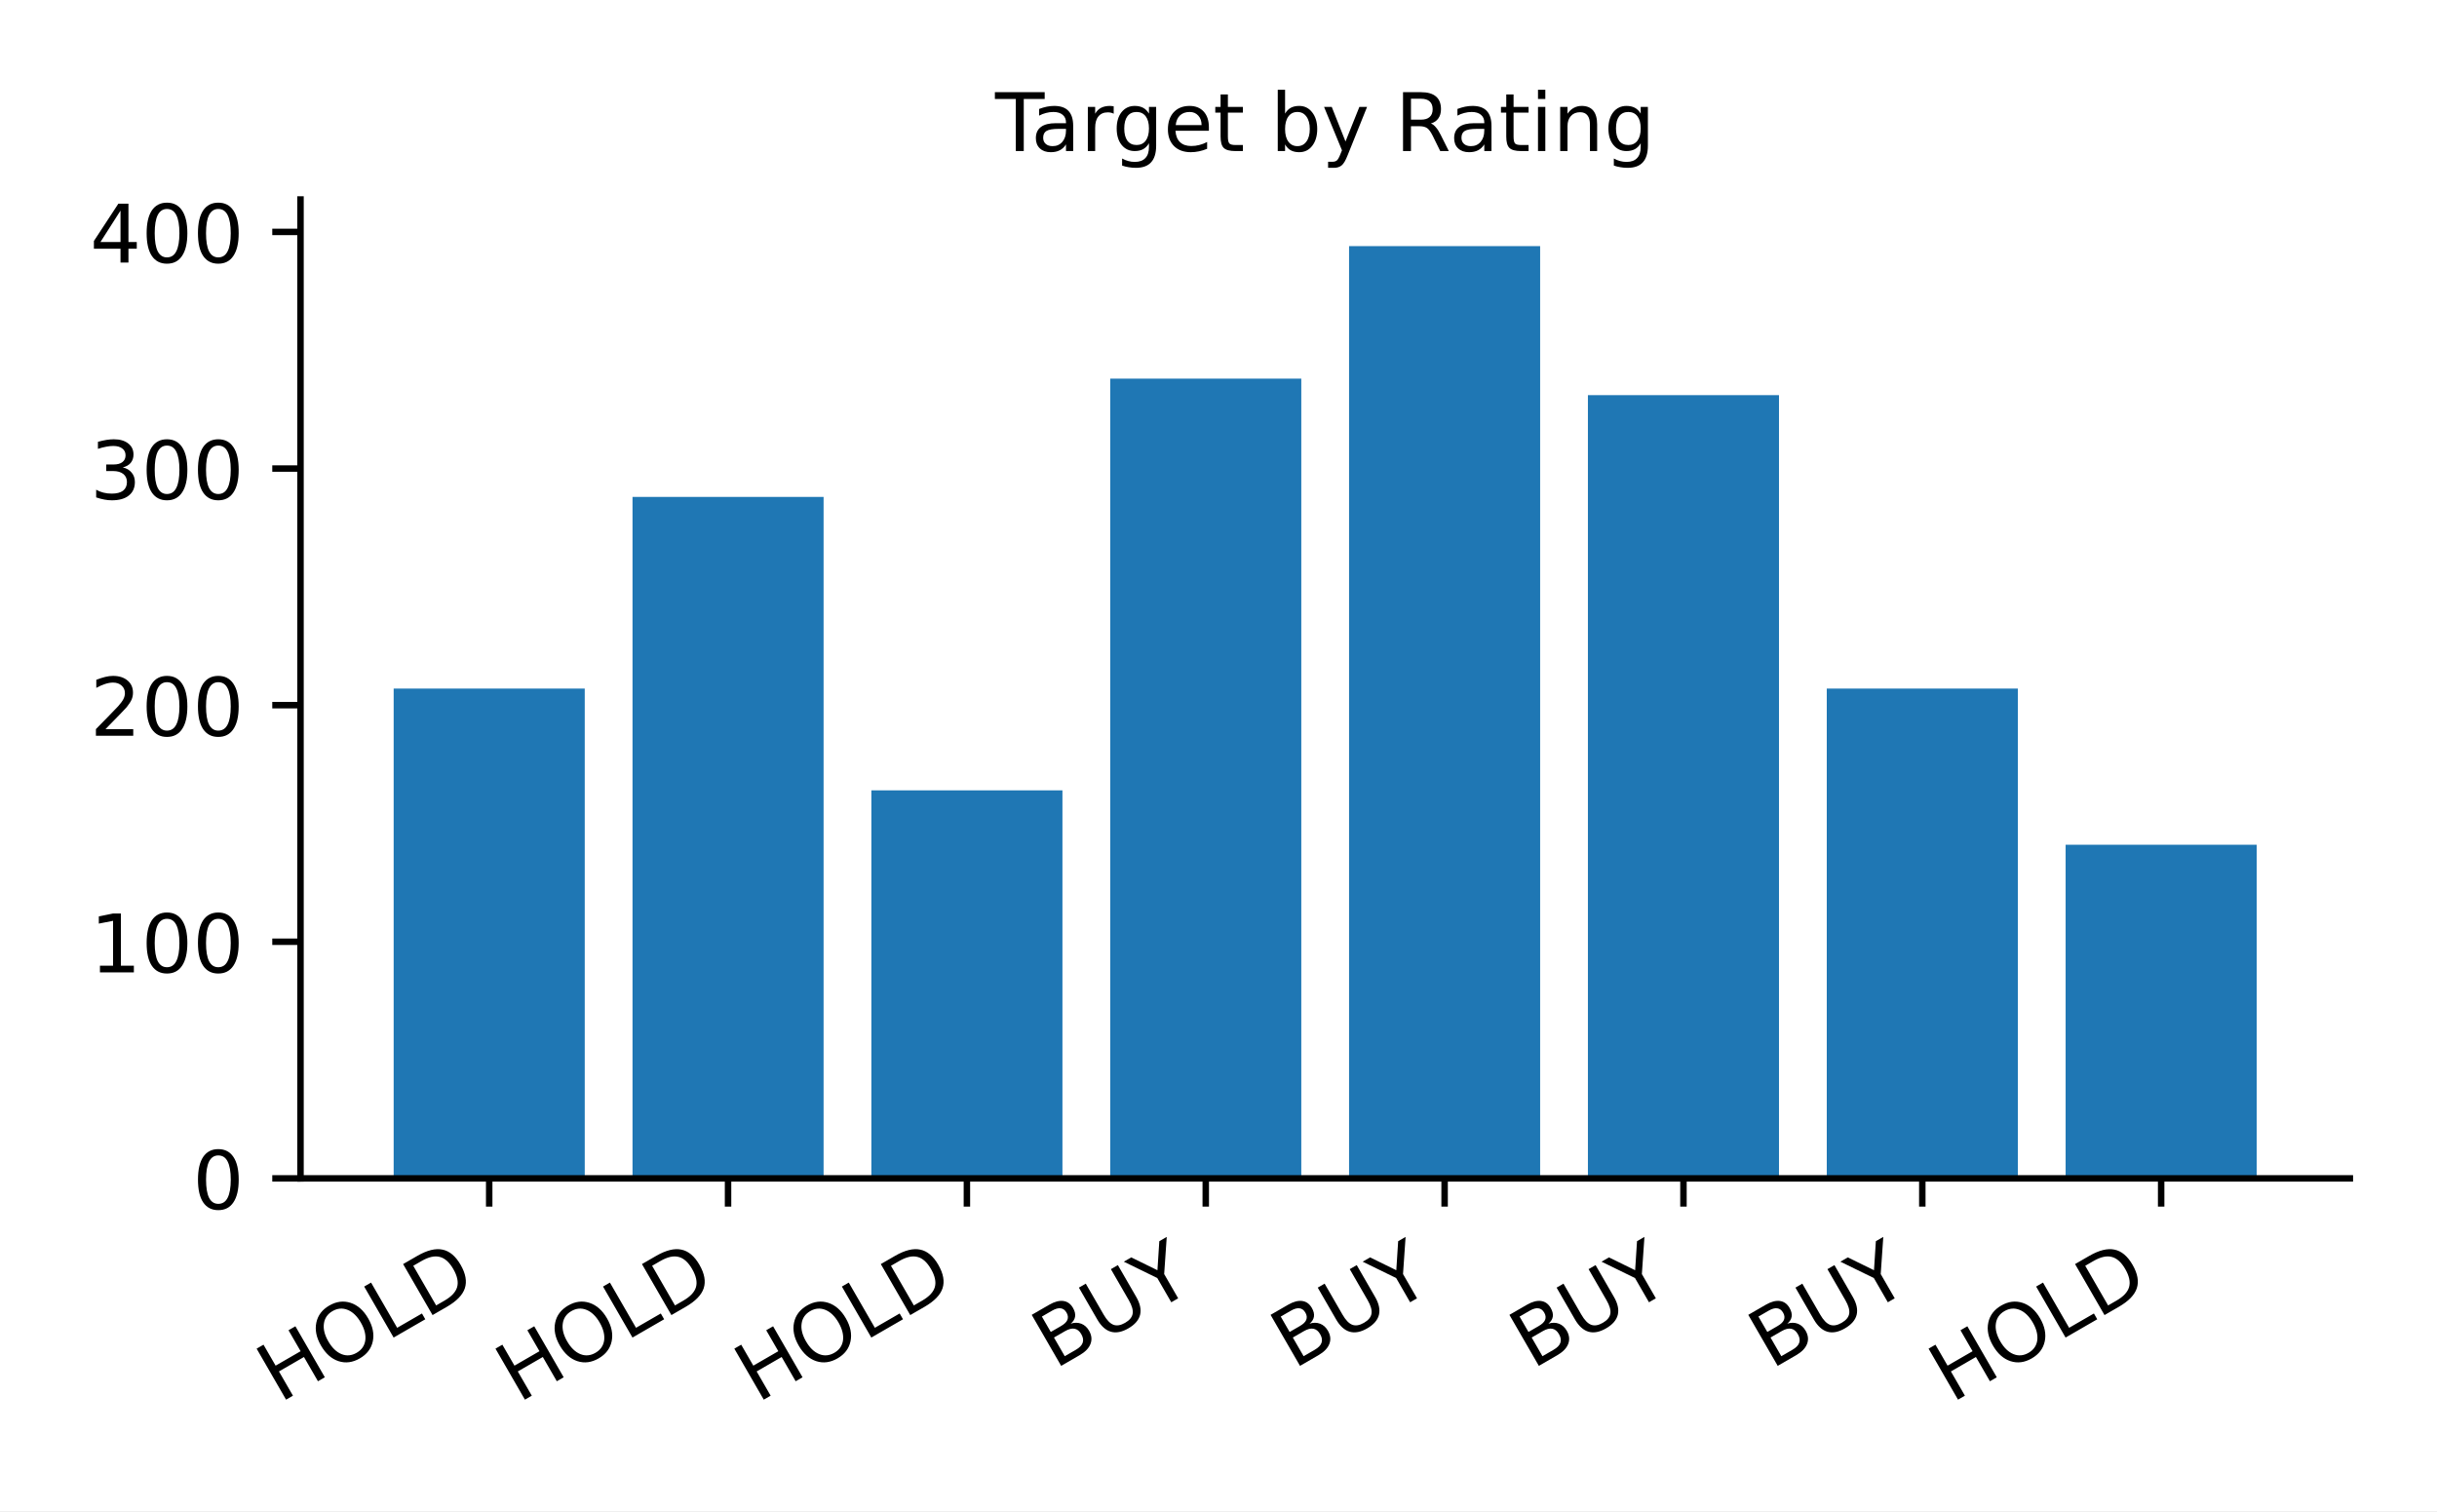
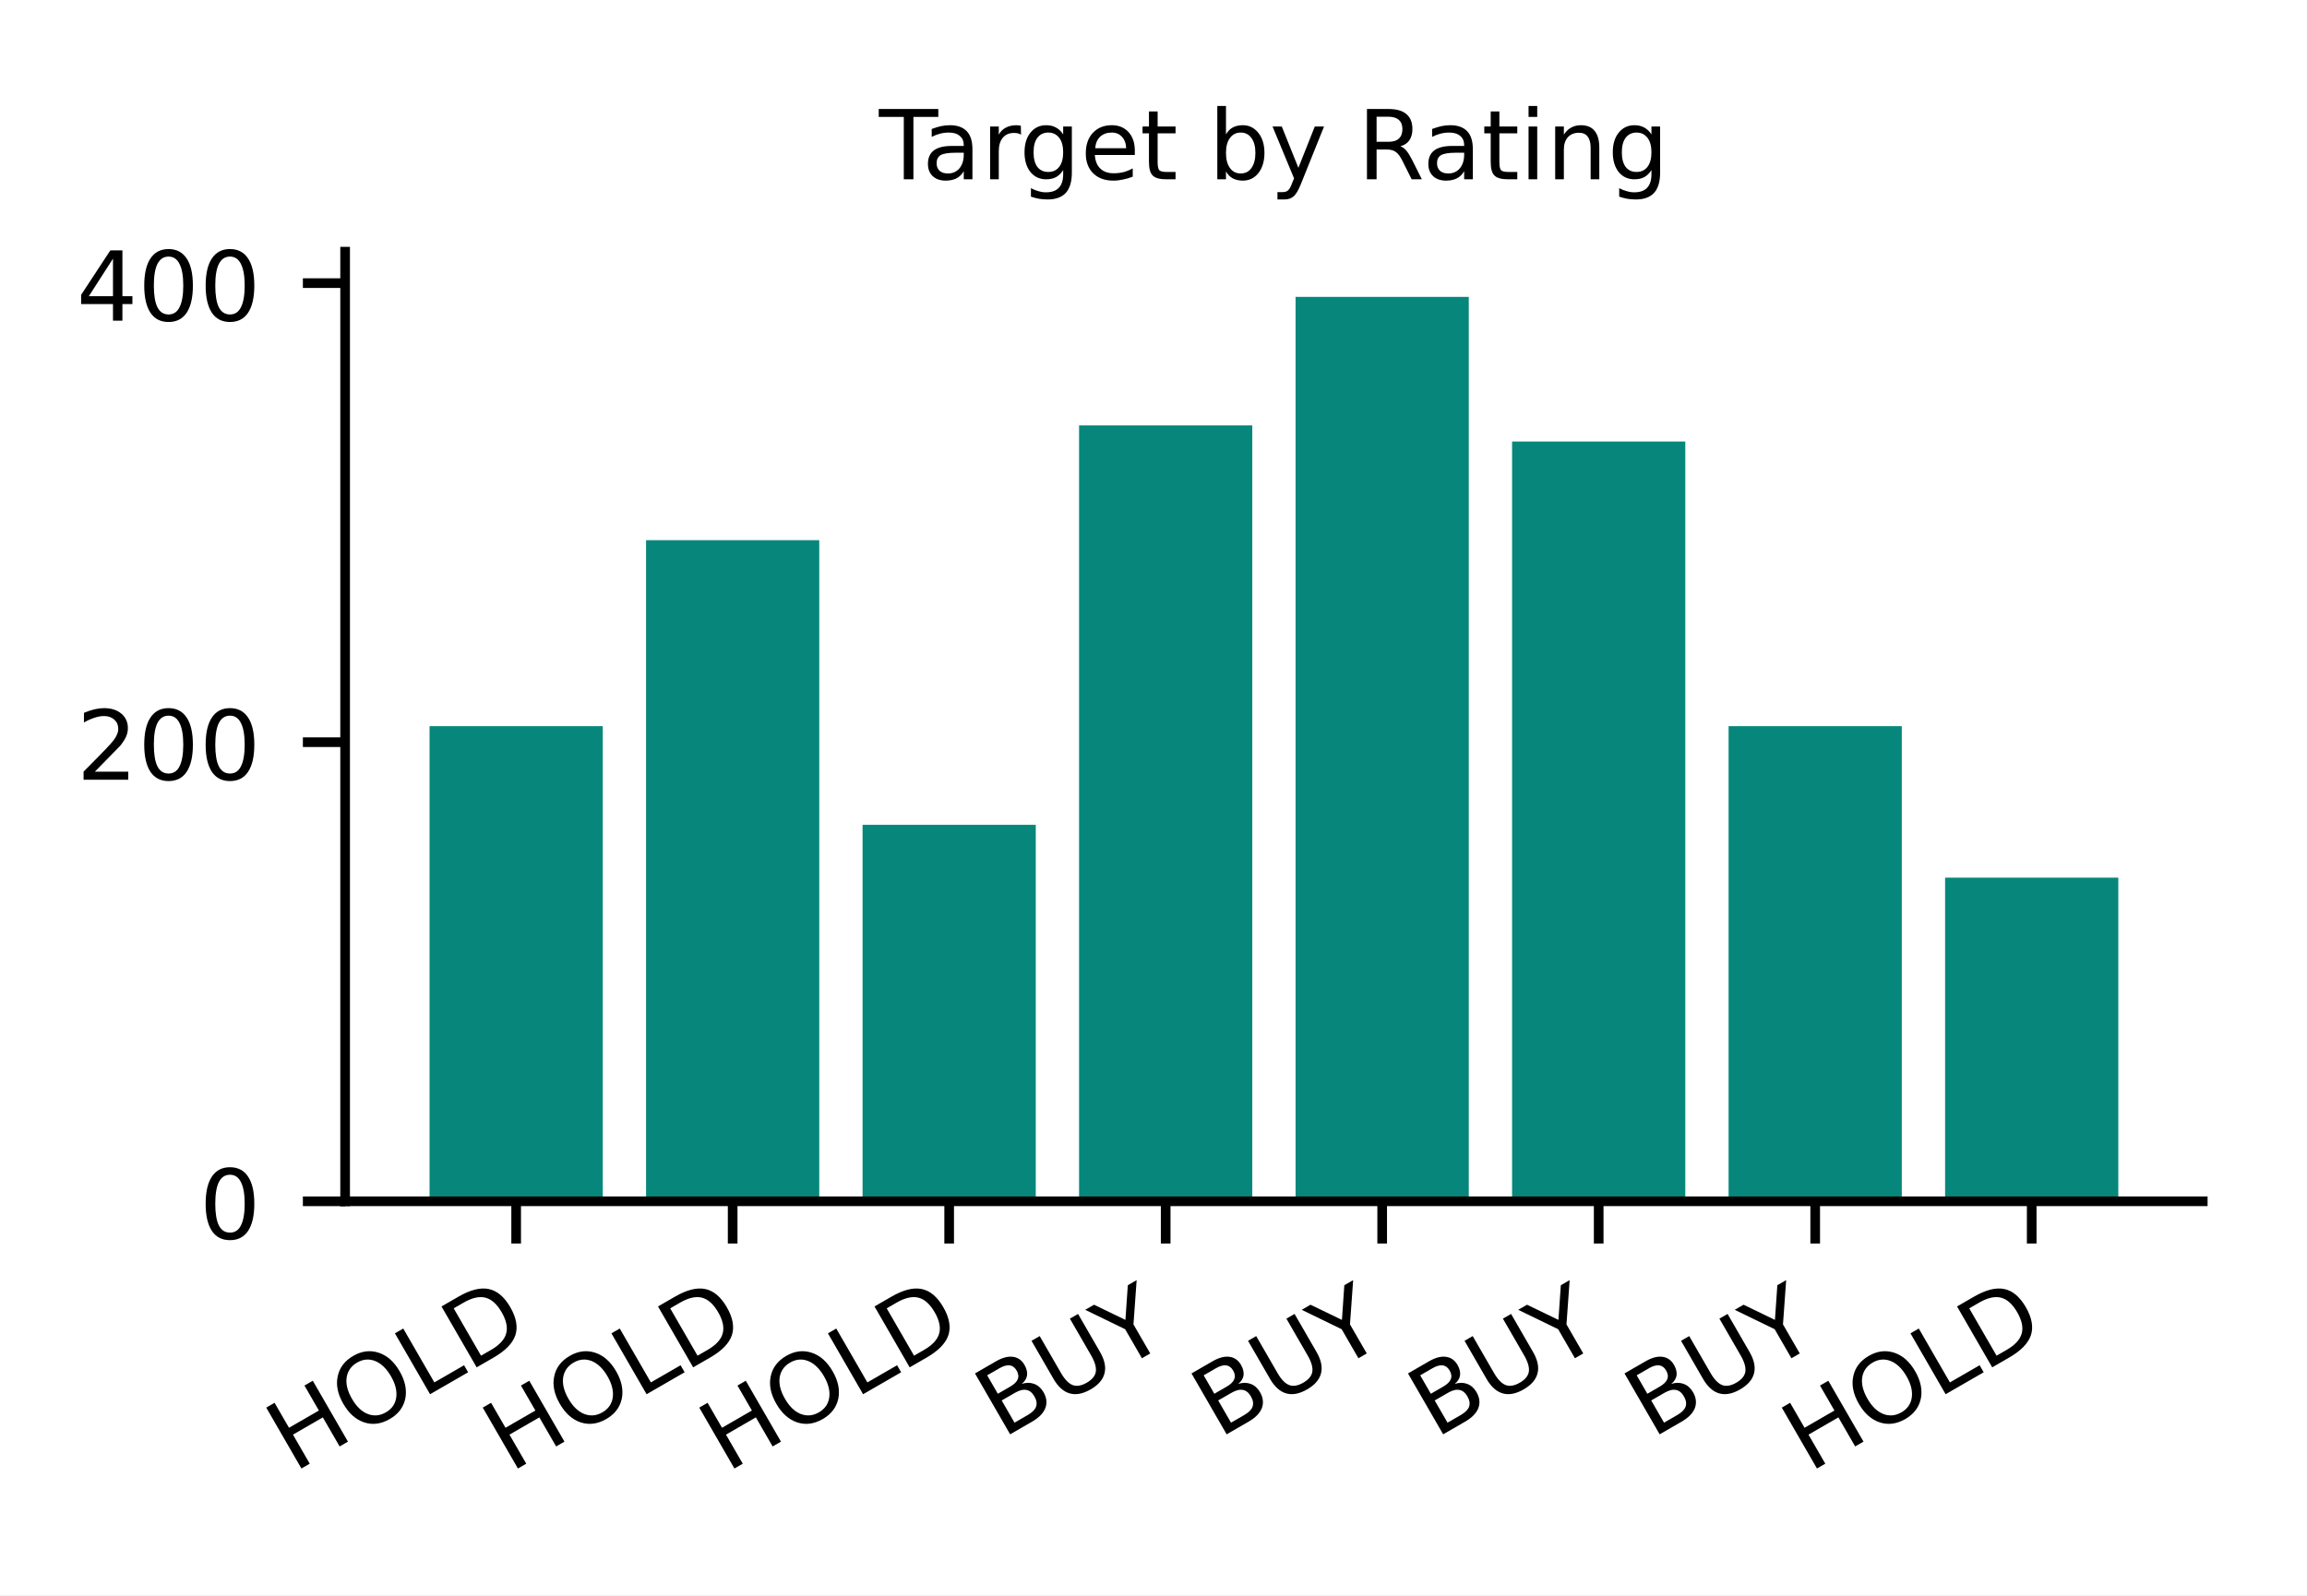
- <svg xmlns="http://www.w3.org/2000/svg" xmlns:xlink="http://www.w3.org/1999/xlink" width="302pt" height="187.24pt" viewBox="0 0 302 187.24" version="1.1">
+ <svg xmlns="http://www.w3.org/2000/svg" xmlns:xlink="http://www.w3.org/1999/xlink" width="191.182pt" height="132.227pt" viewBox="0 0 191.182 132.227" version="1.1">
  <defs>
    <style type="text/css">*{stroke-linejoin: round; stroke-linecap: butt}</style>
  </defs>
  <g id="figure_1">
    <g id="patch_1">
-       <path d="M 0 187.24  L 302 187.24  L 302 0  L 0 0  z " style="fill: #ffffff" />
+       <path d="M 0 132.227  L 191.182 132.227  L 191.182 0  L 0 0  z " style="fill: #ffffff" />
    </g>
    <g id="axes_1">
      <g id="patch_2">
-         <path d="M 37.24 146.02  L 291.2 146.02  L 291.2 24.72  L 37.24 24.72  z " style="fill: #ffffff" />
+         <path d="M 28.6 99.579  L 182.542 99.579  L 182.542 20.863  L 28.6 20.863  z " style="fill: #ffffff" />
      </g>
      <g id="patch_3">
-         <path d="M 48.784 146.02  L 72.463 146.02  L 72.463 85.326  L 48.784 85.326  z " clip-path="url(#p93eb458439)" style="fill: #1f77b4" />
+         <path d="M 35.597 99.579  L 49.951 99.579  L 49.951 60.192  L 35.597 60.192  z " clip-path="url(#p52a599befd)" style="fill: #07877b" />
      </g>
      <g id="patch_4">
-         <path d="M 78.383 146.02  L 102.062 146.02  L 102.062 61.576  L 78.383 61.576  z " clip-path="url(#p93eb458439)" style="fill: #1f77b4" />
+         <path d="M 53.539 99.579  L 67.893 99.579  L 67.893 44.78  L 53.539 44.78  z " clip-path="url(#p52a599befd)" style="fill: #07877b" />
      </g>
      <g id="patch_5">
-         <path d="M 107.982 146.02  L 131.661 146.02  L 131.661 97.934  L 107.982 97.934  z " clip-path="url(#p93eb458439)" style="fill: #1f77b4" />
+         <path d="M 71.481 99.579  L 85.835 99.579  L 85.835 68.374  L 71.481 68.374  z " clip-path="url(#p52a599befd)" style="fill: #07877b" />
      </g>
      <g id="patch_6">
-         <path d="M 137.581 146.02  L 161.26 146.02  L 161.26 46.916  L 137.581 46.916  z " clip-path="url(#p93eb458439)" style="fill: #1f77b4" />
+         <path d="M 89.423 99.579  L 103.777 99.579  L 103.777 35.266  L 89.423 35.266  z " clip-path="url(#p52a599befd)" style="fill: #07877b" />
      </g>
      <g id="patch_7">
-         <path d="M 167.18 146.02  L 190.859 146.02  L 190.859 30.496  L 167.18 30.496  z " clip-path="url(#p93eb458439)" style="fill: #1f77b4" />
+         <path d="M 107.365 99.579  L 121.719 99.579  L 121.719 24.611  L 107.365 24.611  z " clip-path="url(#p52a599befd)" style="fill: #07877b" />
      </g>
      <g id="patch_8">
-         <path d="M 196.779 146.02  L 220.458 146.02  L 220.458 48.968  L 196.779 48.968  z " clip-path="url(#p93eb458439)" style="fill: #1f77b4" />
+         <path d="M 125.307 99.579  L 139.661 99.579  L 139.661 36.598  L 125.307 36.598  z " clip-path="url(#p52a599befd)" style="fill: #07877b" />
      </g>
      <g id="patch_9">
-         <path d="M 226.378 146.02  L 250.057 146.02  L 250.057 85.326  L 226.378 85.326  z " clip-path="url(#p93eb458439)" style="fill: #1f77b4" />
+         <path d="M 143.249 99.579  L 157.603 99.579  L 157.603 60.192  L 143.249 60.192  z " clip-path="url(#p52a599befd)" style="fill: #07877b" />
      </g>
      <g id="patch_10">
-         <path d="M 255.977 146.02  L 279.656 146.02  L 279.656 104.678  L 255.977 104.678  z " clip-path="url(#p93eb458439)" style="fill: #1f77b4" />
+         <path d="M 161.191 99.579  L 175.545 99.579  L 175.545 72.75  L 161.191 72.75  z " clip-path="url(#p52a599befd)" style="fill: #07877b" />
      </g>
      <g id="matplotlib.axis_1">
        <g id="xtick_1">
          <g id="line2d_1">
            <defs>
-               <path id="m9f7eb23284" d="M 0 0  L 0 3.5  " style="stroke: #000000; stroke-width: 0.8" />
+               <path id="mac3062e77e" d="M 0 0  L 0 3.5  " style="stroke: #000000; stroke-width: 0.8" />
            </defs>
            <g>
-               <use xlink:href="#m9f7eb23284" x="60.623" y="146.02" style="stroke: #000000; stroke-width: 0.8" />
+               <use xlink:href="#mac3062e77e" x="42.774" y="99.579" style="stroke: #000000; stroke-width: 0.8" />
            </g>
          </g>
          <g id="text_1">
-             <text style="font-size: 10px; font-family: 'DejaVu Sans'" transform="translate(34.59828 173.9315) rotate(-30)">HOLD</text>
+             <text style="font-size: 8px; font-family: 'Cambria', 'DejaVu Sans'" transform="translate(24.30192 122.1195) rotate(-30)">HOLD</text>
          </g>
        </g>
        <g id="xtick_2">
          <g id="line2d_2">
            <g>
-               <use xlink:href="#m9f7eb23284" x="90.222" y="146.02" style="stroke: #000000; stroke-width: 0.8" />
+               <use xlink:href="#mac3062e77e" x="60.716" y="99.579" style="stroke: #000000; stroke-width: 0.8" />
            </g>
          </g>
          <g id="text_2">
-             <text style="font-size: 10px; font-family: 'DejaVu Sans'" transform="translate(64.19735 173.9315) rotate(-30)">HOLD</text>
+             <text style="font-size: 8px; font-family: 'Cambria', 'DejaVu Sans'" transform="translate(42.24389 122.1195) rotate(-30)">HOLD</text>
          </g>
        </g>
        <g id="xtick_3">
          <g id="line2d_3">
            <g>
-               <use xlink:href="#m9f7eb23284" x="119.821" y="146.02" style="stroke: #000000; stroke-width: 0.8" />
+               <use xlink:href="#mac3062e77e" x="78.658" y="99.579" style="stroke: #000000; stroke-width: 0.8" />
            </g>
          </g>
          <g id="text_3">
-             <text style="font-size: 10px; font-family: 'DejaVu Sans'" transform="translate(93.79642 173.9315) rotate(-30)">HOLD</text>
+             <text style="font-size: 8px; font-family: 'Cambria', 'DejaVu Sans'" transform="translate(60.18586 122.1195) rotate(-30)">HOLD</text>
          </g>
        </g>
        <g id="xtick_4">
          <g id="line2d_4">
            <g>
-               <use xlink:href="#m9f7eb23284" x="149.42" y="146.02" style="stroke: #000000; stroke-width: 0.8" />
+               <use xlink:href="#mac3062e77e" x="96.6" y="99.579" style="stroke: #000000; stroke-width: 0.8" />
            </g>
          </g>
          <g id="text_4">
-             <text style="font-size: 10px; font-family: 'DejaVu Sans'" transform="translate(130.6498 169.7433) rotate(-30)">BUY</text>
+             <text style="font-size: 8px; font-family: 'Cambria', 'DejaVu Sans'" transform="translate(83.03494 119.2864) rotate(-30)">BUY</text>
          </g>
        </g>
        <g id="xtick_5">
          <g id="line2d_5">
            <g>
-               <use xlink:href="#m9f7eb23284" x="179.02" y="146.02" style="stroke: #000000; stroke-width: 0.8" />
+               <use xlink:href="#mac3062e77e" x="114.542" y="99.579" style="stroke: #000000; stroke-width: 0.8" />
            </g>
          </g>
          <g id="text_5">
-             <text style="font-size: 10px; font-family: 'DejaVu Sans'" transform="translate(160.2489 169.7433) rotate(-30)">BUY</text>
+             <text style="font-size: 8px; font-family: 'Cambria', 'DejaVu Sans'" transform="translate(100.9769 119.2864) rotate(-30)">BUY</text>
          </g>
        </g>
        <g id="xtick_6">
          <g id="line2d_6">
            <g>
-               <use xlink:href="#m9f7eb23284" x="208.619" y="146.02" style="stroke: #000000; stroke-width: 0.8" />
+               <use xlink:href="#mac3062e77e" x="132.484" y="99.579" style="stroke: #000000; stroke-width: 0.8" />
            </g>
          </g>
          <g id="text_6">
-             <text style="font-size: 10px; font-family: 'DejaVu Sans'" transform="translate(189.8479 169.7433) rotate(-30)">BUY</text>
+             <text style="font-size: 8px; font-family: 'Cambria', 'DejaVu Sans'" transform="translate(118.9189 119.2864) rotate(-30)">BUY</text>
          </g>
        </g>
        <g id="xtick_7">
          <g id="line2d_7">
            <g>
-               <use xlink:href="#m9f7eb23284" x="238.218" y="146.02" style="stroke: #000000; stroke-width: 0.8" />
+               <use xlink:href="#mac3062e77e" x="150.426" y="99.579" style="stroke: #000000; stroke-width: 0.8" />
            </g>
          </g>
          <g id="text_7">
-             <text style="font-size: 10px; font-family: 'DejaVu Sans'" transform="translate(219.447 169.7433) rotate(-30)">BUY</text>
+             <text style="font-size: 8px; font-family: 'Cambria', 'DejaVu Sans'" transform="translate(136.8608 119.2864) rotate(-30)">BUY</text>
          </g>
        </g>
        <g id="xtick_8">
          <g id="line2d_8">
            <g>
-               <use xlink:href="#m9f7eb23284" x="267.817" y="146.02" style="stroke: #000000; stroke-width: 0.8" />
+               <use xlink:href="#mac3062e77e" x="168.368" y="99.579" style="stroke: #000000; stroke-width: 0.8" />
            </g>
          </g>
          <g id="text_8">
-             <text style="font-size: 10px; font-family: 'DejaVu Sans'" transform="translate(241.7918 173.9315) rotate(-30)">HOLD</text>
+             <text style="font-size: 8px; font-family: 'Cambria', 'DejaVu Sans'" transform="translate(149.8957 122.1195) rotate(-30)">HOLD</text>
          </g>
        </g>
      </g>
      <g id="matplotlib.axis_2">
        <g id="ytick_1">
          <g id="line2d_9">
            <defs>
-               <path id="m9ff3943e7a" d="M 0 0  L -3.5 0  " style="stroke: #000000; stroke-width: 0.8" />
+               <path id="m09b65147ad" d="M 0 0  L -3.5 0  " style="stroke: #000000; stroke-width: 0.8" />
            </defs>
            <g>
-               <use xlink:href="#m9ff3943e7a" x="37.24" y="146.02" style="stroke: #000000; stroke-width: 0.8" />
+               <use xlink:href="#m09b65147ad" x="28.6" y="99.579" style="stroke: #000000; stroke-width: 0.8" />
            </g>
          </g>
          <g id="text_9">
-             <text style="font-size: 10px; font-family: 'DejaVu Sans'; text-anchor: end" x="30.24" y="149.819" transform="rotate(-0 30.24 149.8186)">0</text>
+             <text style="font-size: 8px; font-family: 'Cambria', 'DejaVu Sans'; text-anchor: end" x="21.6" y="102.69" transform="rotate(-0 21.6 102.69)">0</text>
          </g>
        </g>
        <g id="ytick_2">
          <g id="line2d_10">
            <g>
-               <use xlink:href="#m9ff3943e7a" x="37.24" y="116.699" style="stroke: #000000; stroke-width: 0.8" />
+               <use xlink:href="#m09b65147ad" x="28.6" y="61.524" style="stroke: #000000; stroke-width: 0.8" />
            </g>
          </g>
          <g id="text_10">
-             <text style="font-size: 10px; font-family: 'DejaVu Sans'; text-anchor: end" x="30.24" y="120.498" transform="rotate(-0 30.24 120.4979)">100</text>
+             <text style="font-size: 8px; font-family: 'Cambria', 'DejaVu Sans'; text-anchor: end" x="21.6" y="64.635" transform="rotate(-0 21.6 64.63536)">200</text>
          </g>
        </g>
        <g id="ytick_3">
          <g id="line2d_11">
            <g>
-               <use xlink:href="#m9ff3943e7a" x="37.24" y="87.378" style="stroke: #000000; stroke-width: 0.8" />
+               <use xlink:href="#m09b65147ad" x="28.6" y="23.469" style="stroke: #000000; stroke-width: 0.8" />
            </g>
          </g>
          <g id="text_11">
-             <text style="font-size: 10px; font-family: 'DejaVu Sans'; text-anchor: end" x="30.24" y="91.177" transform="rotate(-0 30.24 91.17717)">200</text>
-           </g>
-         </g>
-         <g id="ytick_4">
-           <g id="line2d_12">
-             <g>
-               <use xlink:href="#m9ff3943e7a" x="37.24" y="58.058" style="stroke: #000000; stroke-width: 0.8" />
-             </g>
-           </g>
-           <g id="text_12">
-             <text style="font-size: 10px; font-family: 'DejaVu Sans'; text-anchor: end" x="30.24" y="61.856" transform="rotate(-0 30.24 61.85647)">300</text>
-           </g>
-         </g>
-         <g id="ytick_5">
-           <g id="line2d_13">
-             <g>
-               <use xlink:href="#m9ff3943e7a" x="37.24" y="28.737" style="stroke: #000000; stroke-width: 0.8" />
-             </g>
-           </g>
-           <g id="text_13">
-             <text style="font-size: 10px; font-family: 'DejaVu Sans'; text-anchor: end" x="30.24" y="32.536" transform="rotate(-0 30.24 32.53576)">400</text>
+             <text style="font-size: 8px; font-family: 'Cambria', 'DejaVu Sans'; text-anchor: end" x="21.6" y="26.581" transform="rotate(-0 21.6 26.58073)">400</text>
          </g>
        </g>
      </g>
      <g id="patch_11">
-         <path d="M 37.24 146.02  L 37.24 24.72  " style="fill: none; stroke: #000000; stroke-width: 0.8; stroke-linejoin: miter; stroke-linecap: square" />
+         <path d="M 28.6 99.579  L 28.6 20.863  " style="fill: none; stroke: #000000; stroke-width: 0.8; stroke-linejoin: miter; stroke-linecap: square" />
      </g>
      <g id="patch_12">
-         <path d="M 37.24 146.02  L 291.2 146.02  " style="fill: none; stroke: #000000; stroke-width: 0.8; stroke-linejoin: miter; stroke-linecap: square" />
+         <path d="M 28.6 99.579  L 182.542 99.579  " style="fill: none; stroke: #000000; stroke-width: 0.8; stroke-linejoin: miter; stroke-linecap: square" />
      </g>
-       <g id="text_14">
-         <text style="font-size: 10px; font-family: 'DejaVu Sans'; text-anchor: middle" x="164.22" y="18.72" transform="rotate(-0 164.22 18.72)">Target by Rating</text>
+       <g id="text_12">
+         <text style="font-size: 8px; font-family: 'Cambria', 'DejaVu Sans'; text-anchor: middle" x="105.571" y="14.863" transform="rotate(-0 105.571 14.86266)">Target by Rating</text>
      </g>
    </g>
  </g>
  <defs>
-     <clipPath id="p93eb458439">
-       <rect x="37.24" y="24.72" width="253.96" height="121.3" />
+     <clipPath id="p52a599befd">
+       <rect x="28.6" y="20.863" width="153.942" height="78.716" />
    </clipPath>
  </defs>
</svg>
